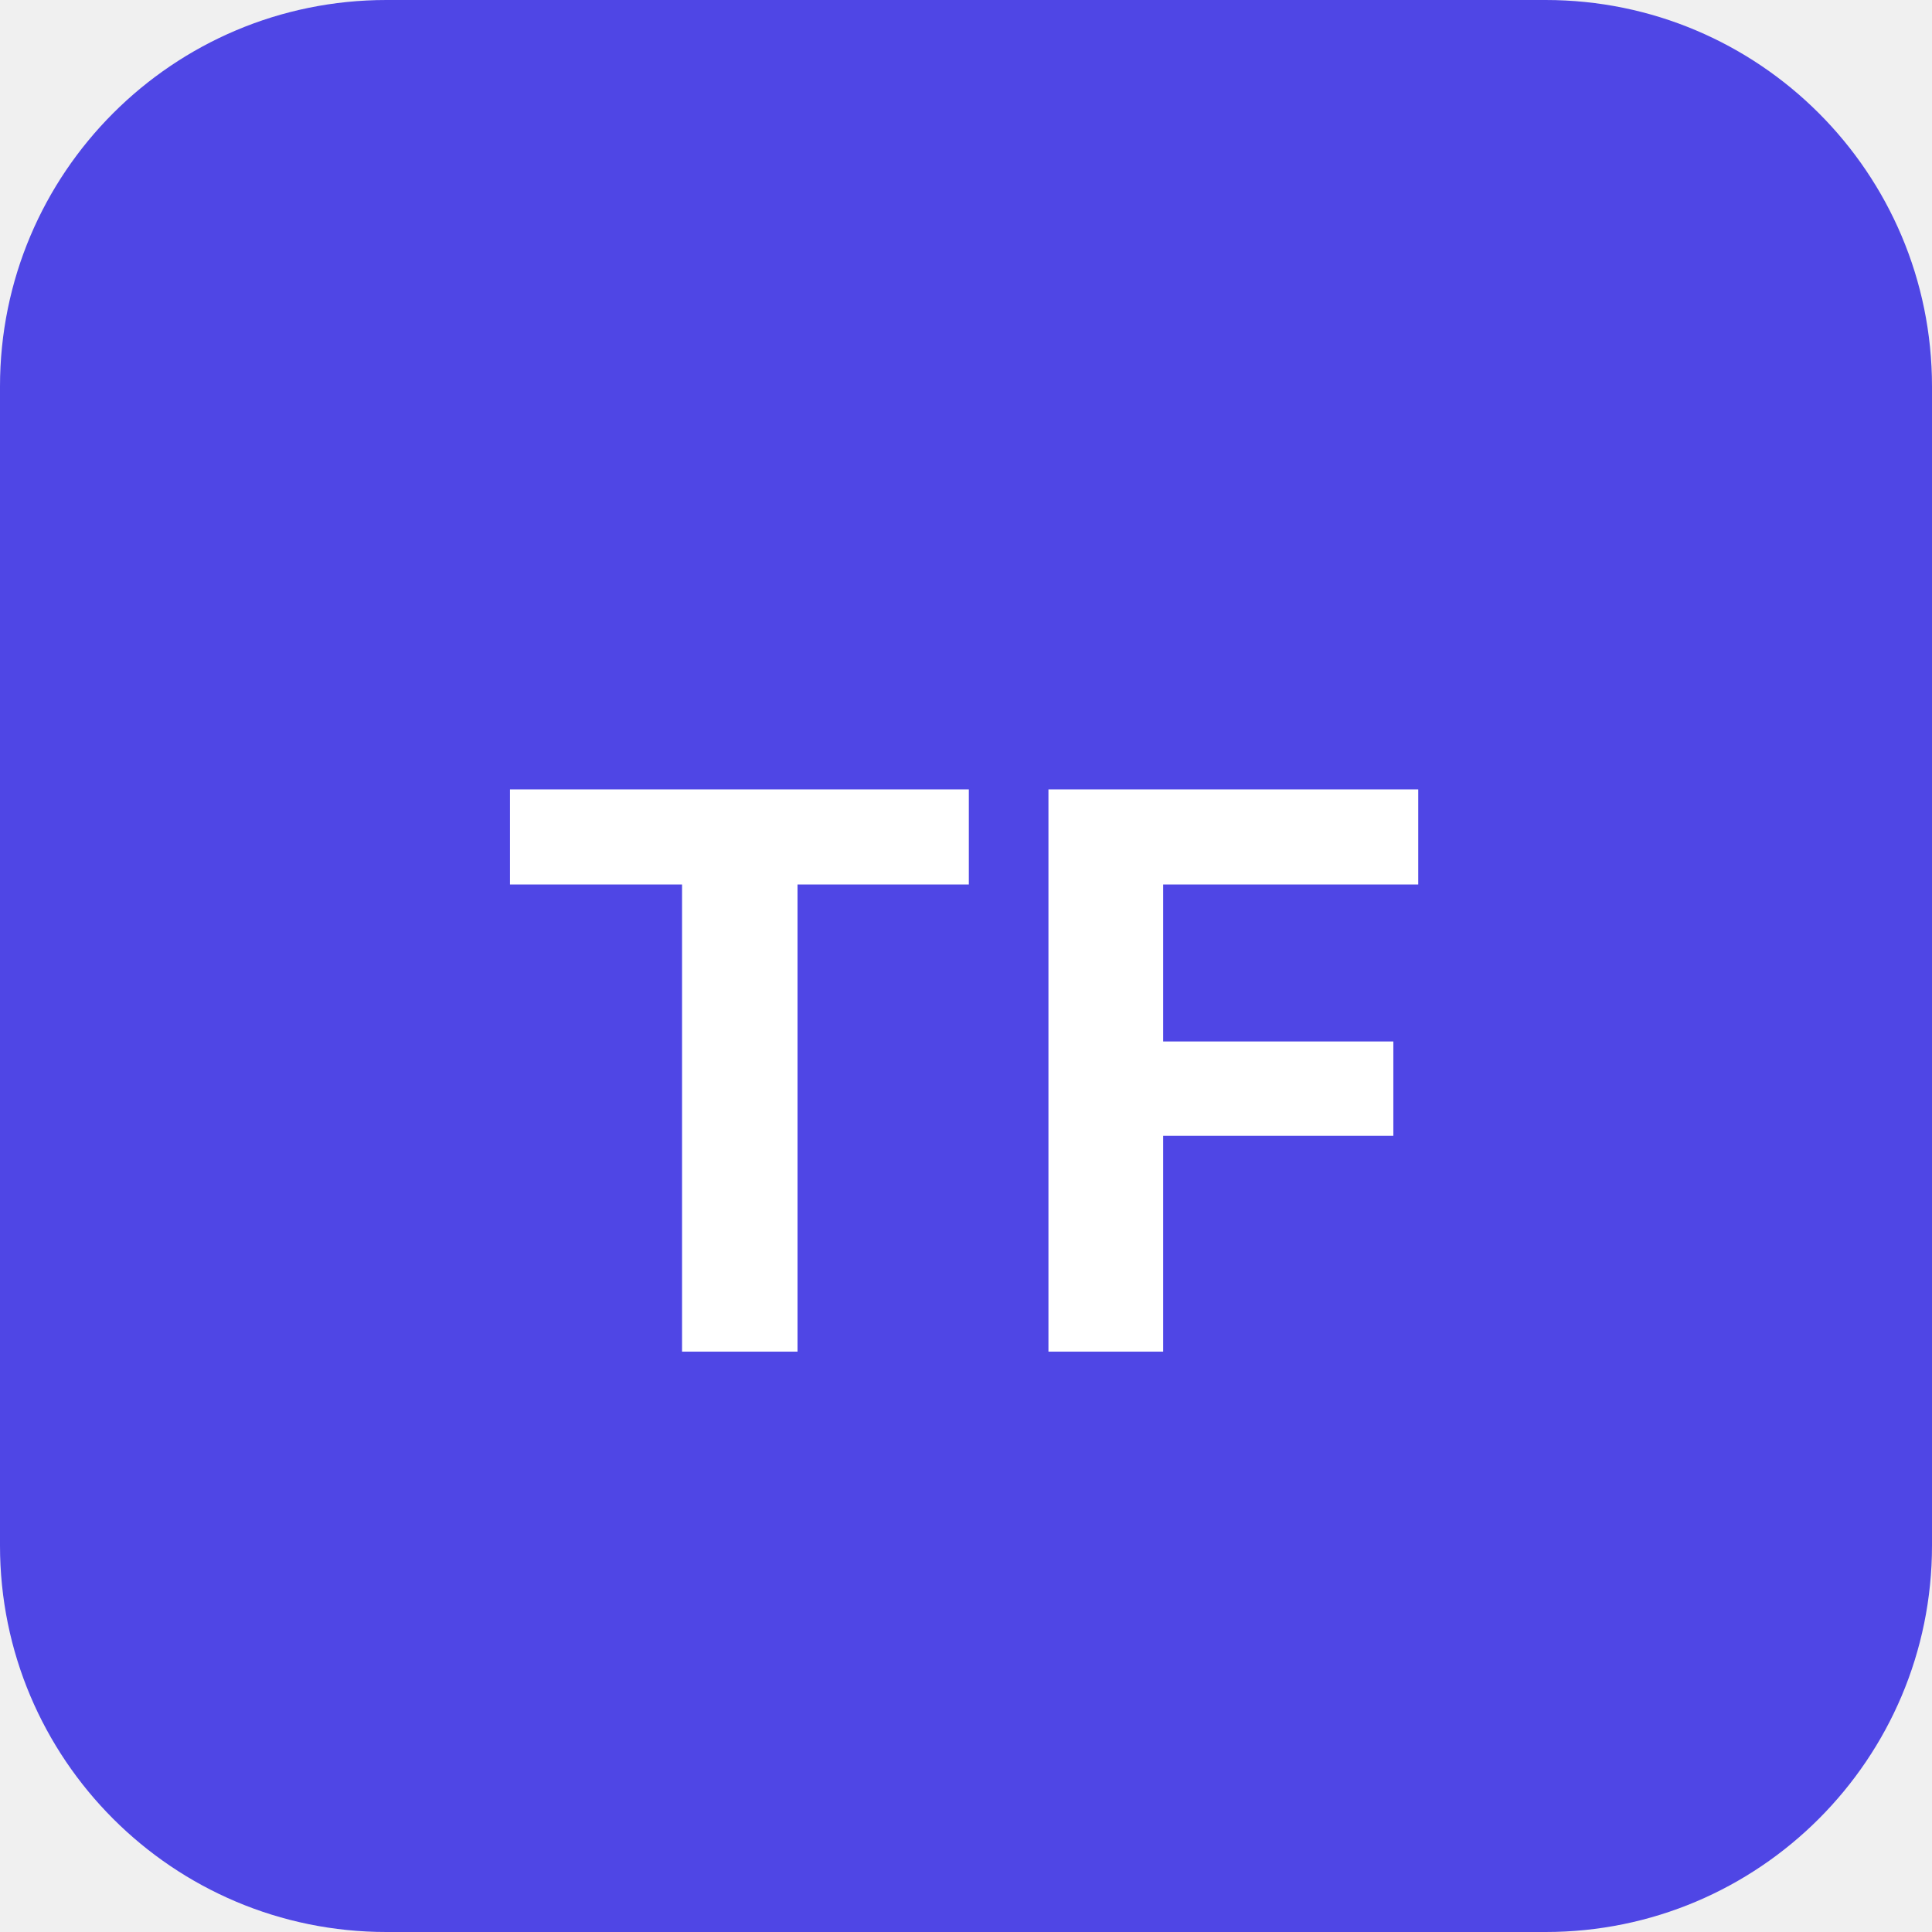
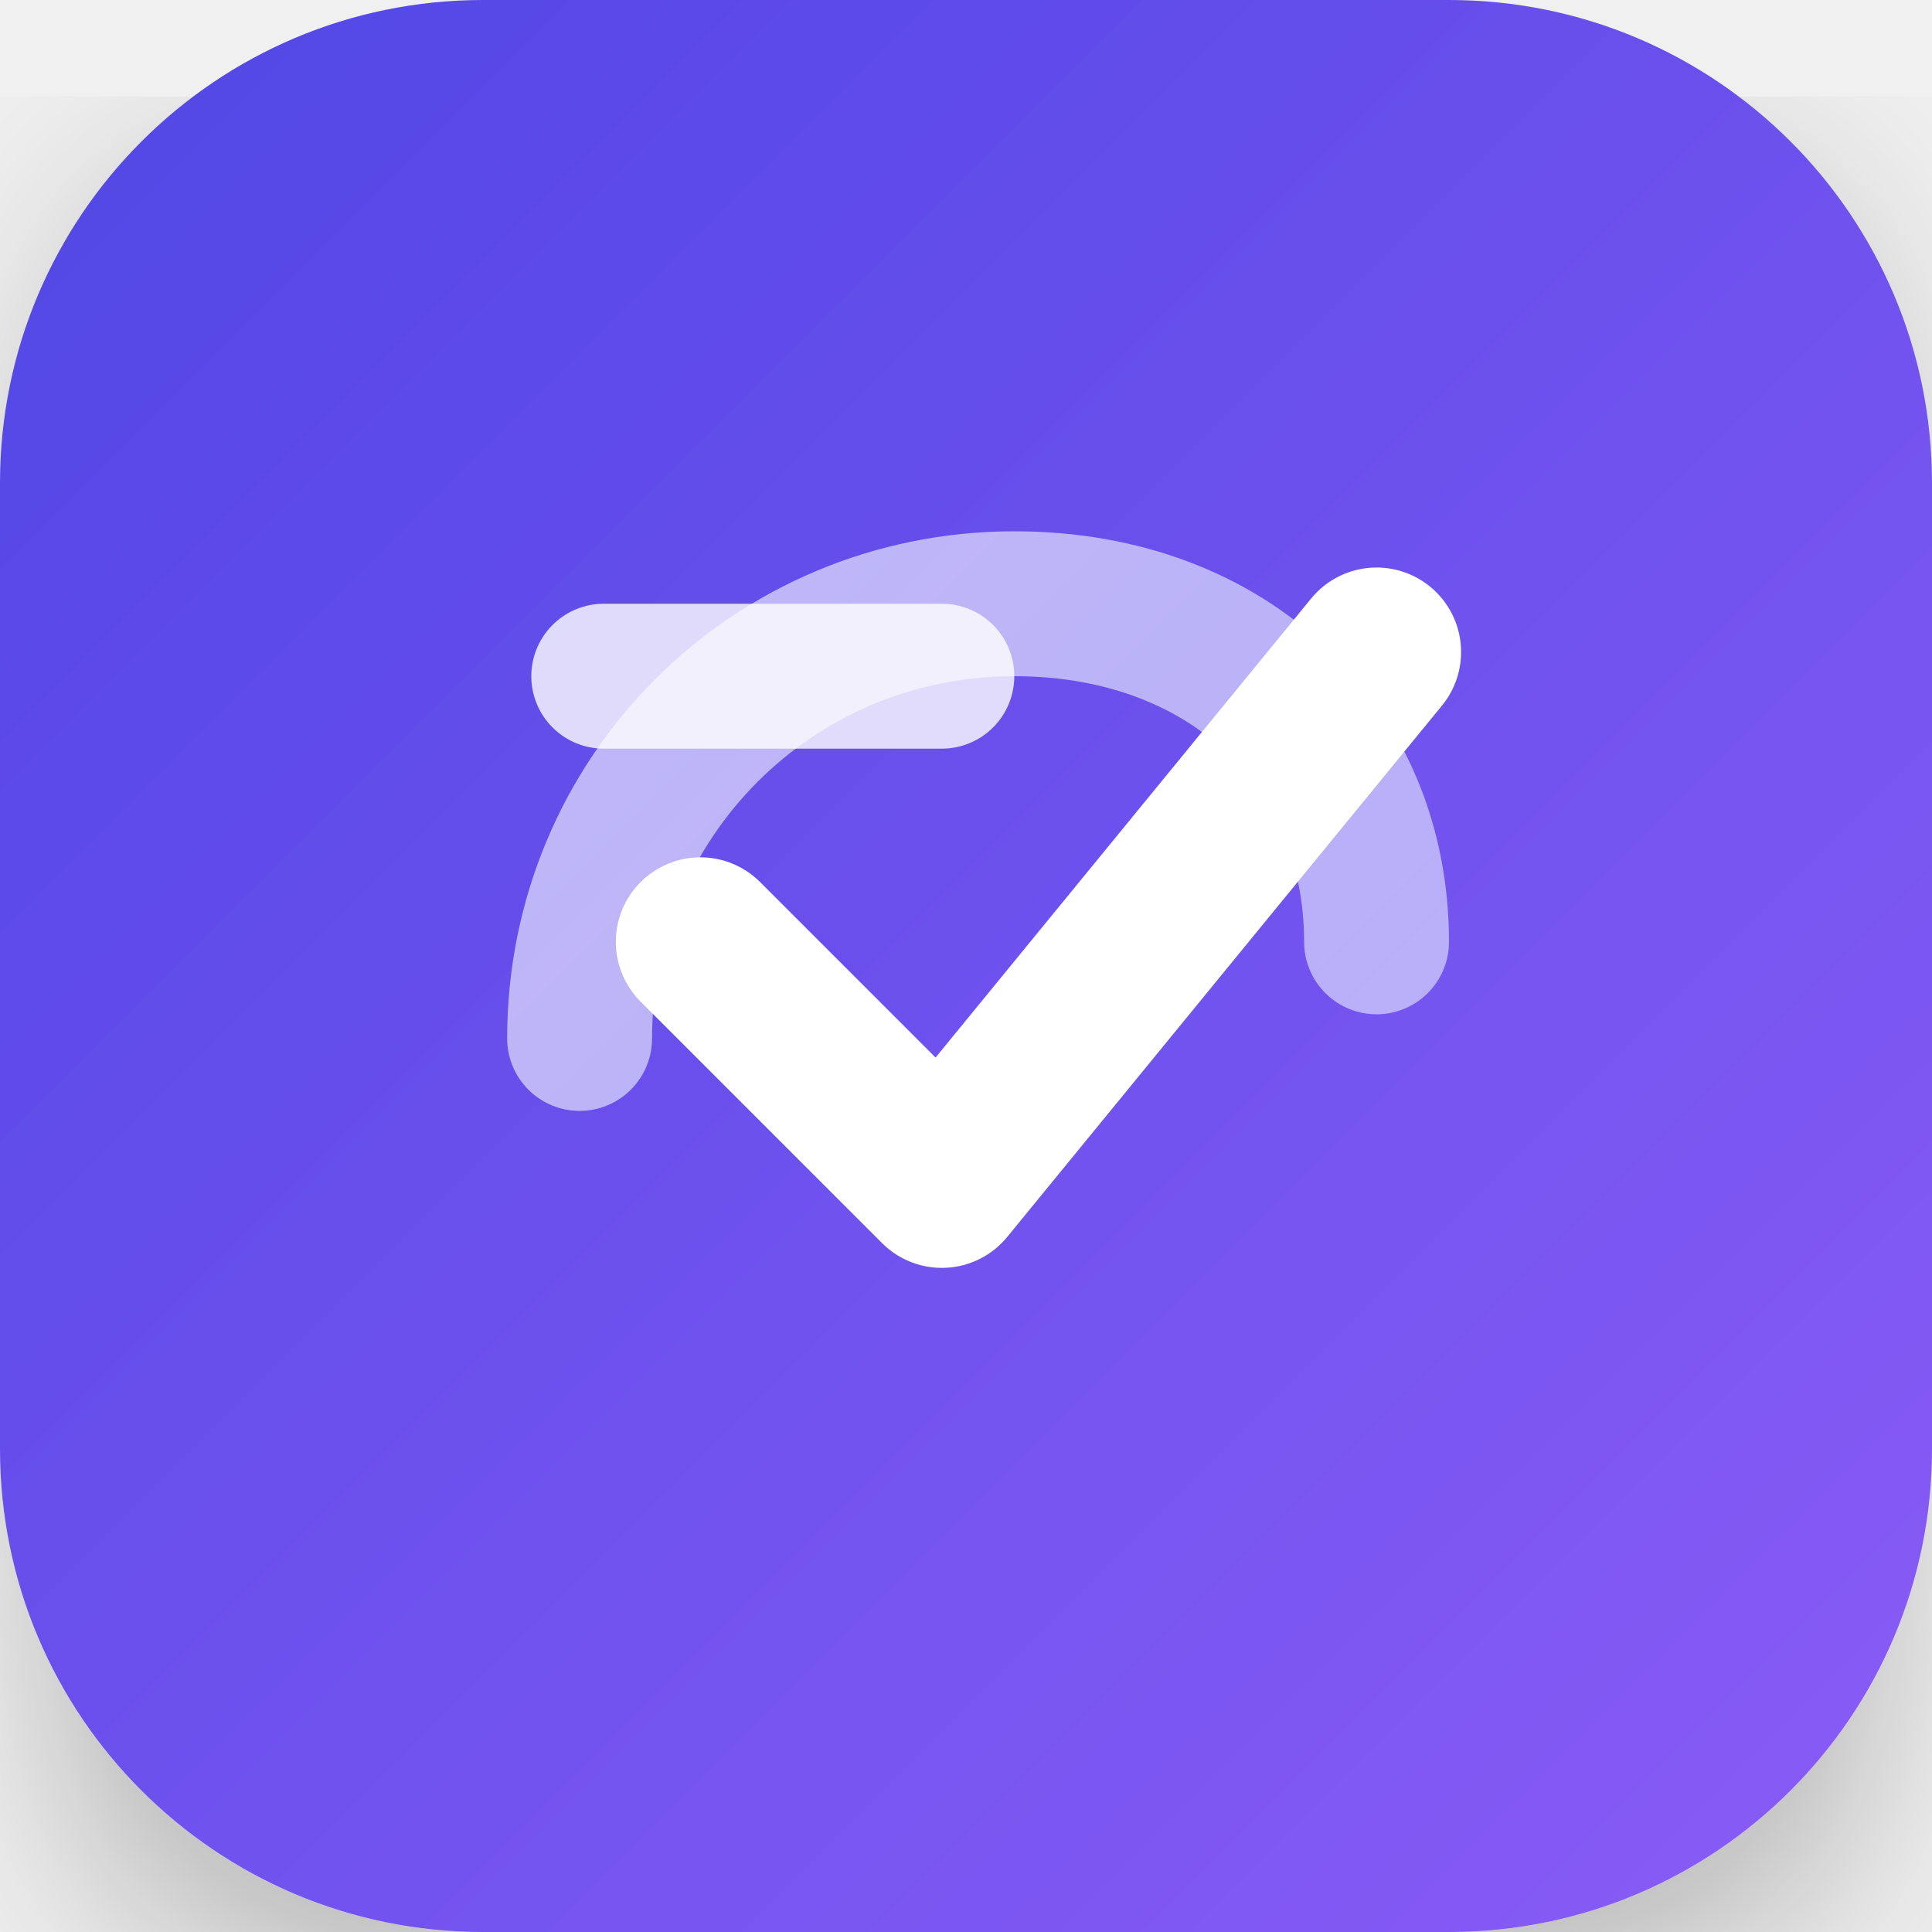
<svg xmlns="http://www.w3.org/2000/svg" viewBox="0 0 40 40" fill="none">
-   <rect width="40" height="40" rx="8" fill="#4F46E5" />
-   <text x="50%" y="55%" dominant-baseline="middle" text-anchor="middle" fill="white" font-family="Inter, sans-serif" font-size="16" font-weight="700">TF</text>
+   <defs>
+     <linearGradient id="bgGrad" x1="0" y1="0" x2="40" y2="40" gradientUnits="userSpaceOnUse">
+       <stop offset="0%" stop-color="#4F46E5" />
+       <stop offset="100%" stop-color="#8B5CF6" />
+     </linearGradient>
+     <linearGradient id="glyphGrad" x1="12" y1="12" x2="28" y2="28" gradientUnits="userSpaceOnUse">
+       <stop offset="0%" stop-color="#FFFFFF" />
+       <stop offset="100%" stop-color="#E0E7FF" />
+     </linearGradient>
+     <filter id="shadow" x="-10%" y="-10%" width="120%" height="120%">
+       <feDropShadow dx="0" dy="2" stdDeviation="2.5" flood-opacity="0.25" flood-color="#000000" />
+     </filter>
+   </defs>
+   <rect width="40" height="40" rx="10" fill="url(#bgGrad)" filter="url(#shadow)" />
+   <path d="M12 21.5C12 16.5 16 12.5 21 12.5C25.5 12.5 28.5 15.5 28.5 19.5" stroke="url(#glyphGrad)" stroke-width="3" stroke-linecap="round" stroke-linejoin="round" opacity="0.6" />
+   <path d="M14.5 19.5L19.5 24.5L28.5 13.5" stroke="#FFFFFF" stroke-width="3.5" stroke-linecap="round" stroke-linejoin="round" />
+   <path d="M12.5 14H19.5" stroke="#FFFFFF" stroke-width="3" stroke-linecap="round" opacity="0.8" />
</svg>
